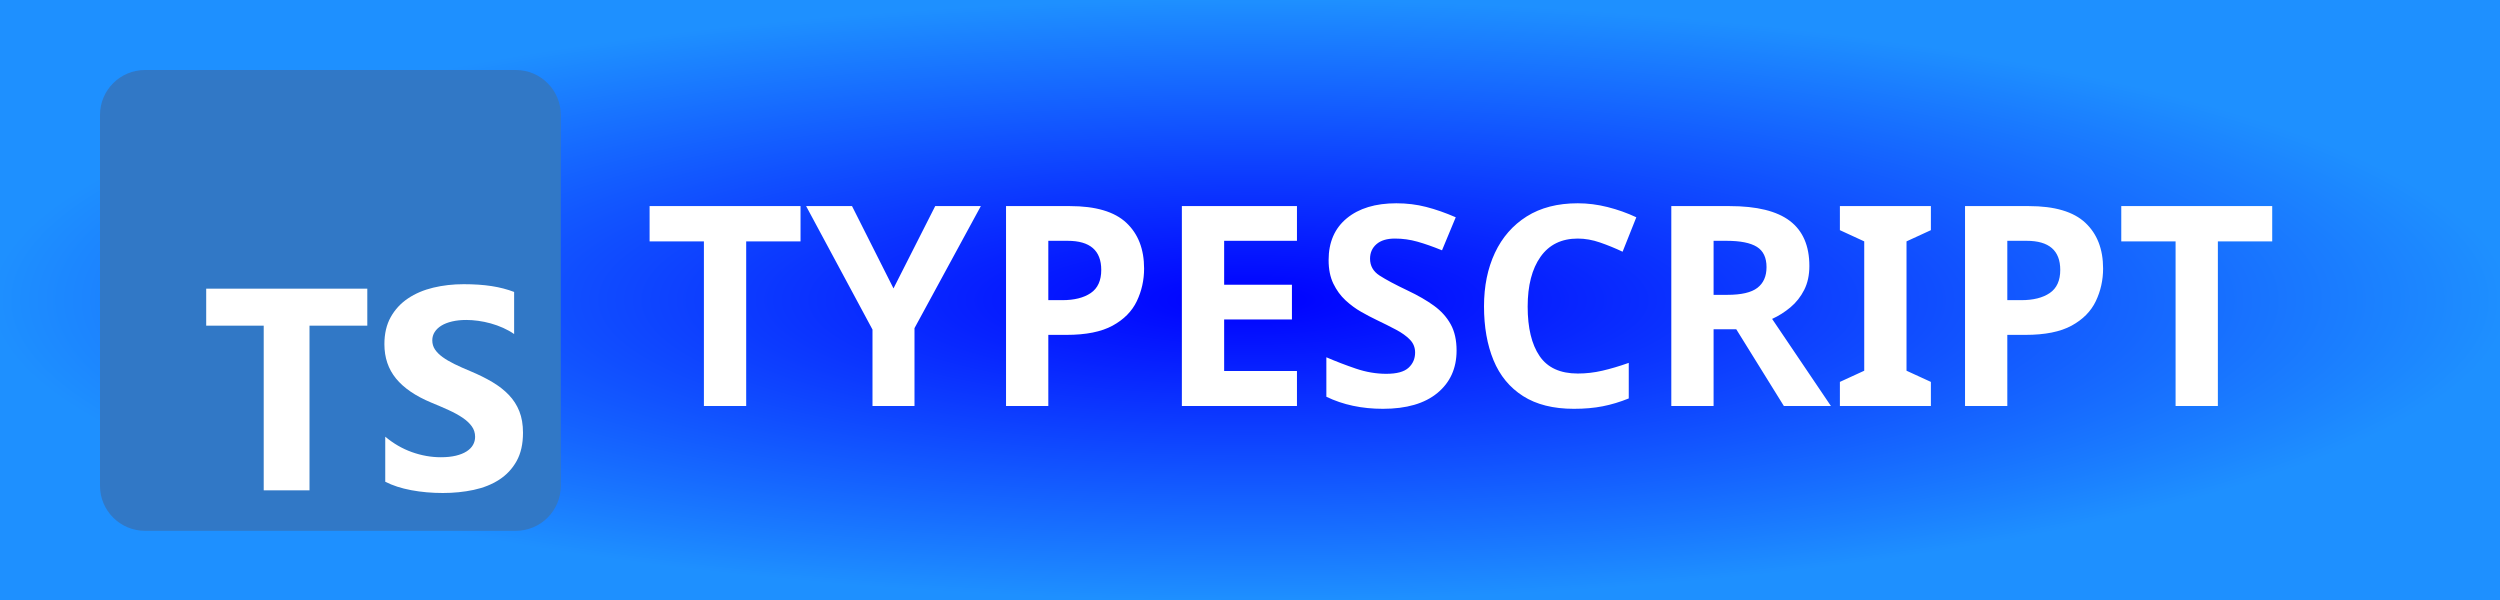
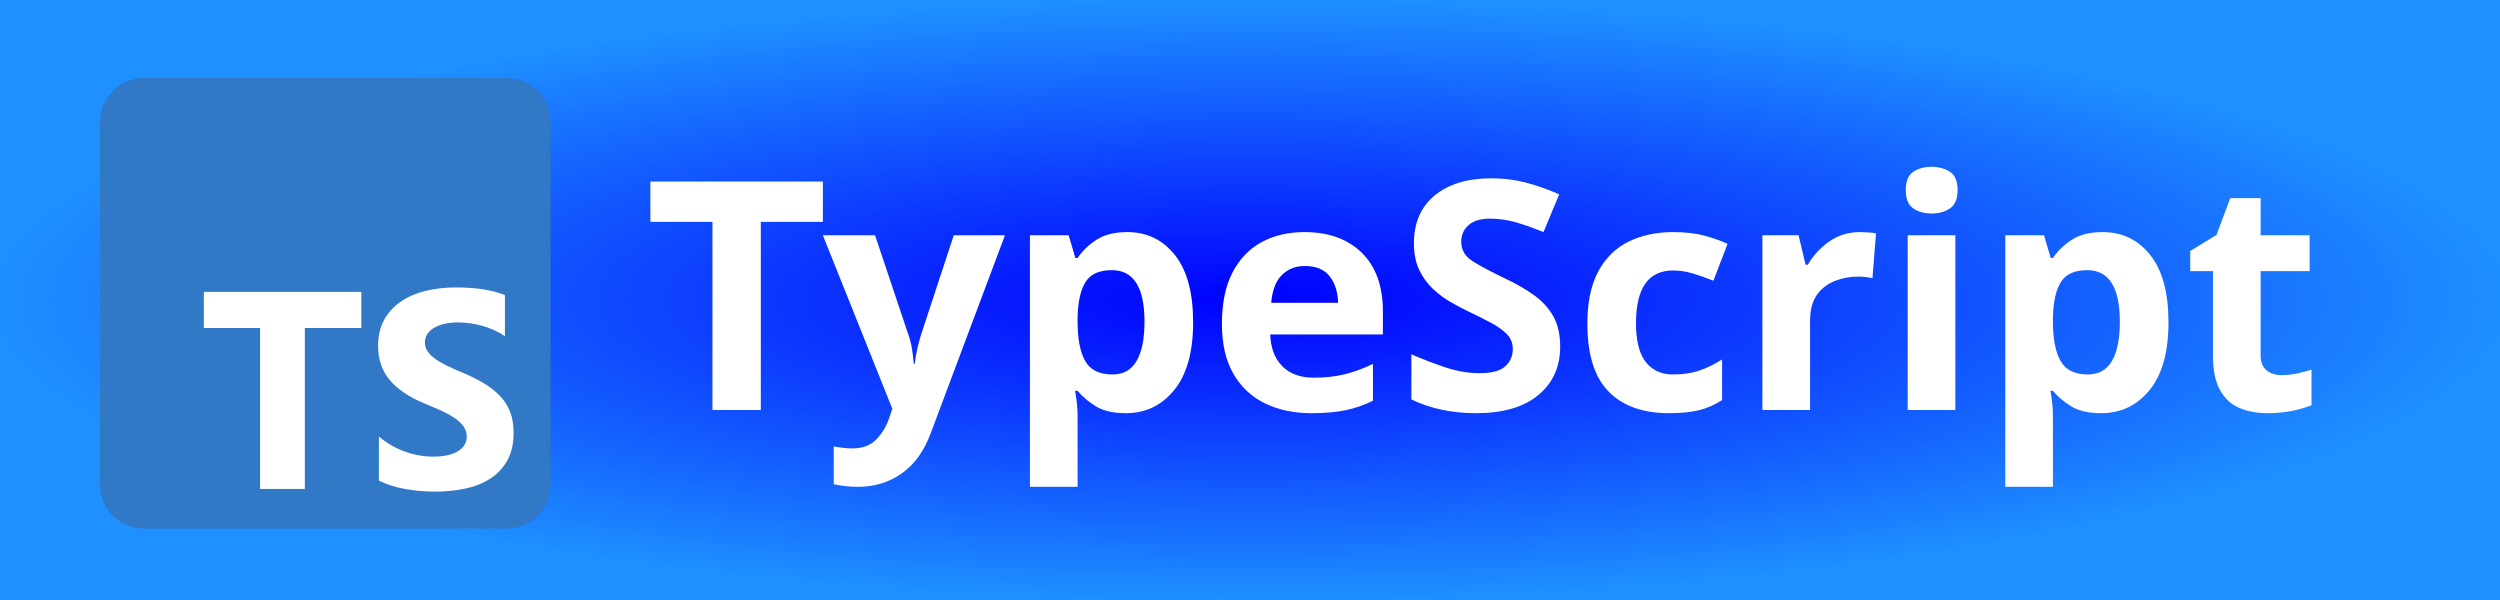
- <svg xmlns="http://www.w3.org/2000/svg" width="125" height="30" role="img" aria-label="TYPESCRIPT">
+ <svg xmlns="http://www.w3.org/2000/svg" width="125" height="30" role="img" aria-label="Type Script">
  <defs>
    <radialGradient id="boxFill" cx="50%" cy="50%" r="50%" fx="50%" fy="50%">
      <stop offset="0%" stop-color="#0000FF">
        <animate attributeName="stop-color" values="#0000FF;#1E90FF;#00BFFF;#87CEFA;#4682B4;#0000FF" dur="4s" repeatCount="indefinite" />
      </stop>
      <stop offset="100%" stop-color="#1E90FF">
        <animate attributeName="stop-color" values="#1E90FF;#00BFFF;#87CEFA;#4682B4;#5F9EA0;#1E90FF" dur="4s" repeatCount="indefinite" />
      </stop>
    </radialGradient>
  </defs>
  <rect x="0" y="0" width="125" height="30" fill="url(#boxFill)" />
-   <g transform="translate(5, 3.5) scale(0.045)">
+   <g transform="translate(5, 3.9) scale(0.044)">
    <rect fill="#3178c6" height="512" rx="50" width="512" />
    <path clip-rule="evenodd" d="m316.939 407.424v50.061c8.138 4.172 17.763 7.3 28.875 9.386s22.823 3.129 35.135 3.129c11.999 0 23.397-1.147 34.196-3.442 10.799-2.294 20.268-6.075 28.406-11.342 8.138-5.266 14.581-12.15 19.328-20.65s7.121-19.007 7.121-31.522c0-9.074-1.356-17.026-4.069-23.857s-6.625-12.906-11.738-18.225c-5.112-5.319-11.242-10.091-18.389-14.315s-15.207-8.213-24.18-11.967c-6.573-2.712-12.468-5.345-17.685-7.9-5.217-2.556-9.651-5.163-13.303-7.822-3.652-2.66-6.469-5.476-8.451-8.448-1.982-2.973-2.974-6.336-2.974-10.091 0-3.441.887-6.544 2.661-9.308s4.278-5.136 7.512-7.118c3.235-1.981 7.199-3.52 11.894-4.615 4.696-1.095 9.912-1.642 15.651-1.642 4.173 0 8.581.313 13.224.938 4.643.626 9.312 1.591 14.008 2.894 4.695 1.304 9.259 2.947 13.694 4.928 4.434 1.982 8.529 4.276 12.285 6.884v-46.776c-7.616-2.92-15.937-5.084-24.962-6.492s-19.381-2.112-31.066-2.112c-11.895 0-23.163 1.278-33.805 3.833s-20.006 6.544-28.093 11.967c-8.086 5.424-14.476 12.333-19.171 20.729-4.695 8.395-7.043 18.433-7.043 30.114 0 14.914 4.304 27.638 12.912 38.172 8.607 10.533 21.675 19.45 39.204 26.751 6.886 2.816 13.303 5.579 19.25 8.291s11.086 5.528 15.415 8.448c4.33 2.92 7.747 6.101 10.252 9.543 2.504 3.441 3.756 7.352 3.756 11.733 0 3.233-.783 6.231-2.348 8.995s-3.939 5.162-7.121 7.196-7.147 3.624-11.894 4.771c-4.748 1.148-10.303 1.721-16.668 1.721-10.851 0-21.597-1.903-32.24-5.71-10.642-3.806-20.502-9.516-29.579-17.13zm-84.159-123.342h64.22v-41.082h-179v41.082h63.906v182.918h50.874z" fill="#fff" fill-rule="evenodd" />
  </g>
-   <text transform="scale(0.1)" x="322" y="203" fill="#fff" font-size="140" font-weight="600" font-family="Tahoma, Geneva, sans-serif">
-         TYPESCRIPT
+   <text transform="scale(0.1)" x="322" y="205" fill="#fff" font-size="160" font-weight="600" font-family="Tahoma, Geneva, sans-serif">
+         TypeScript
    </text>
</svg>
